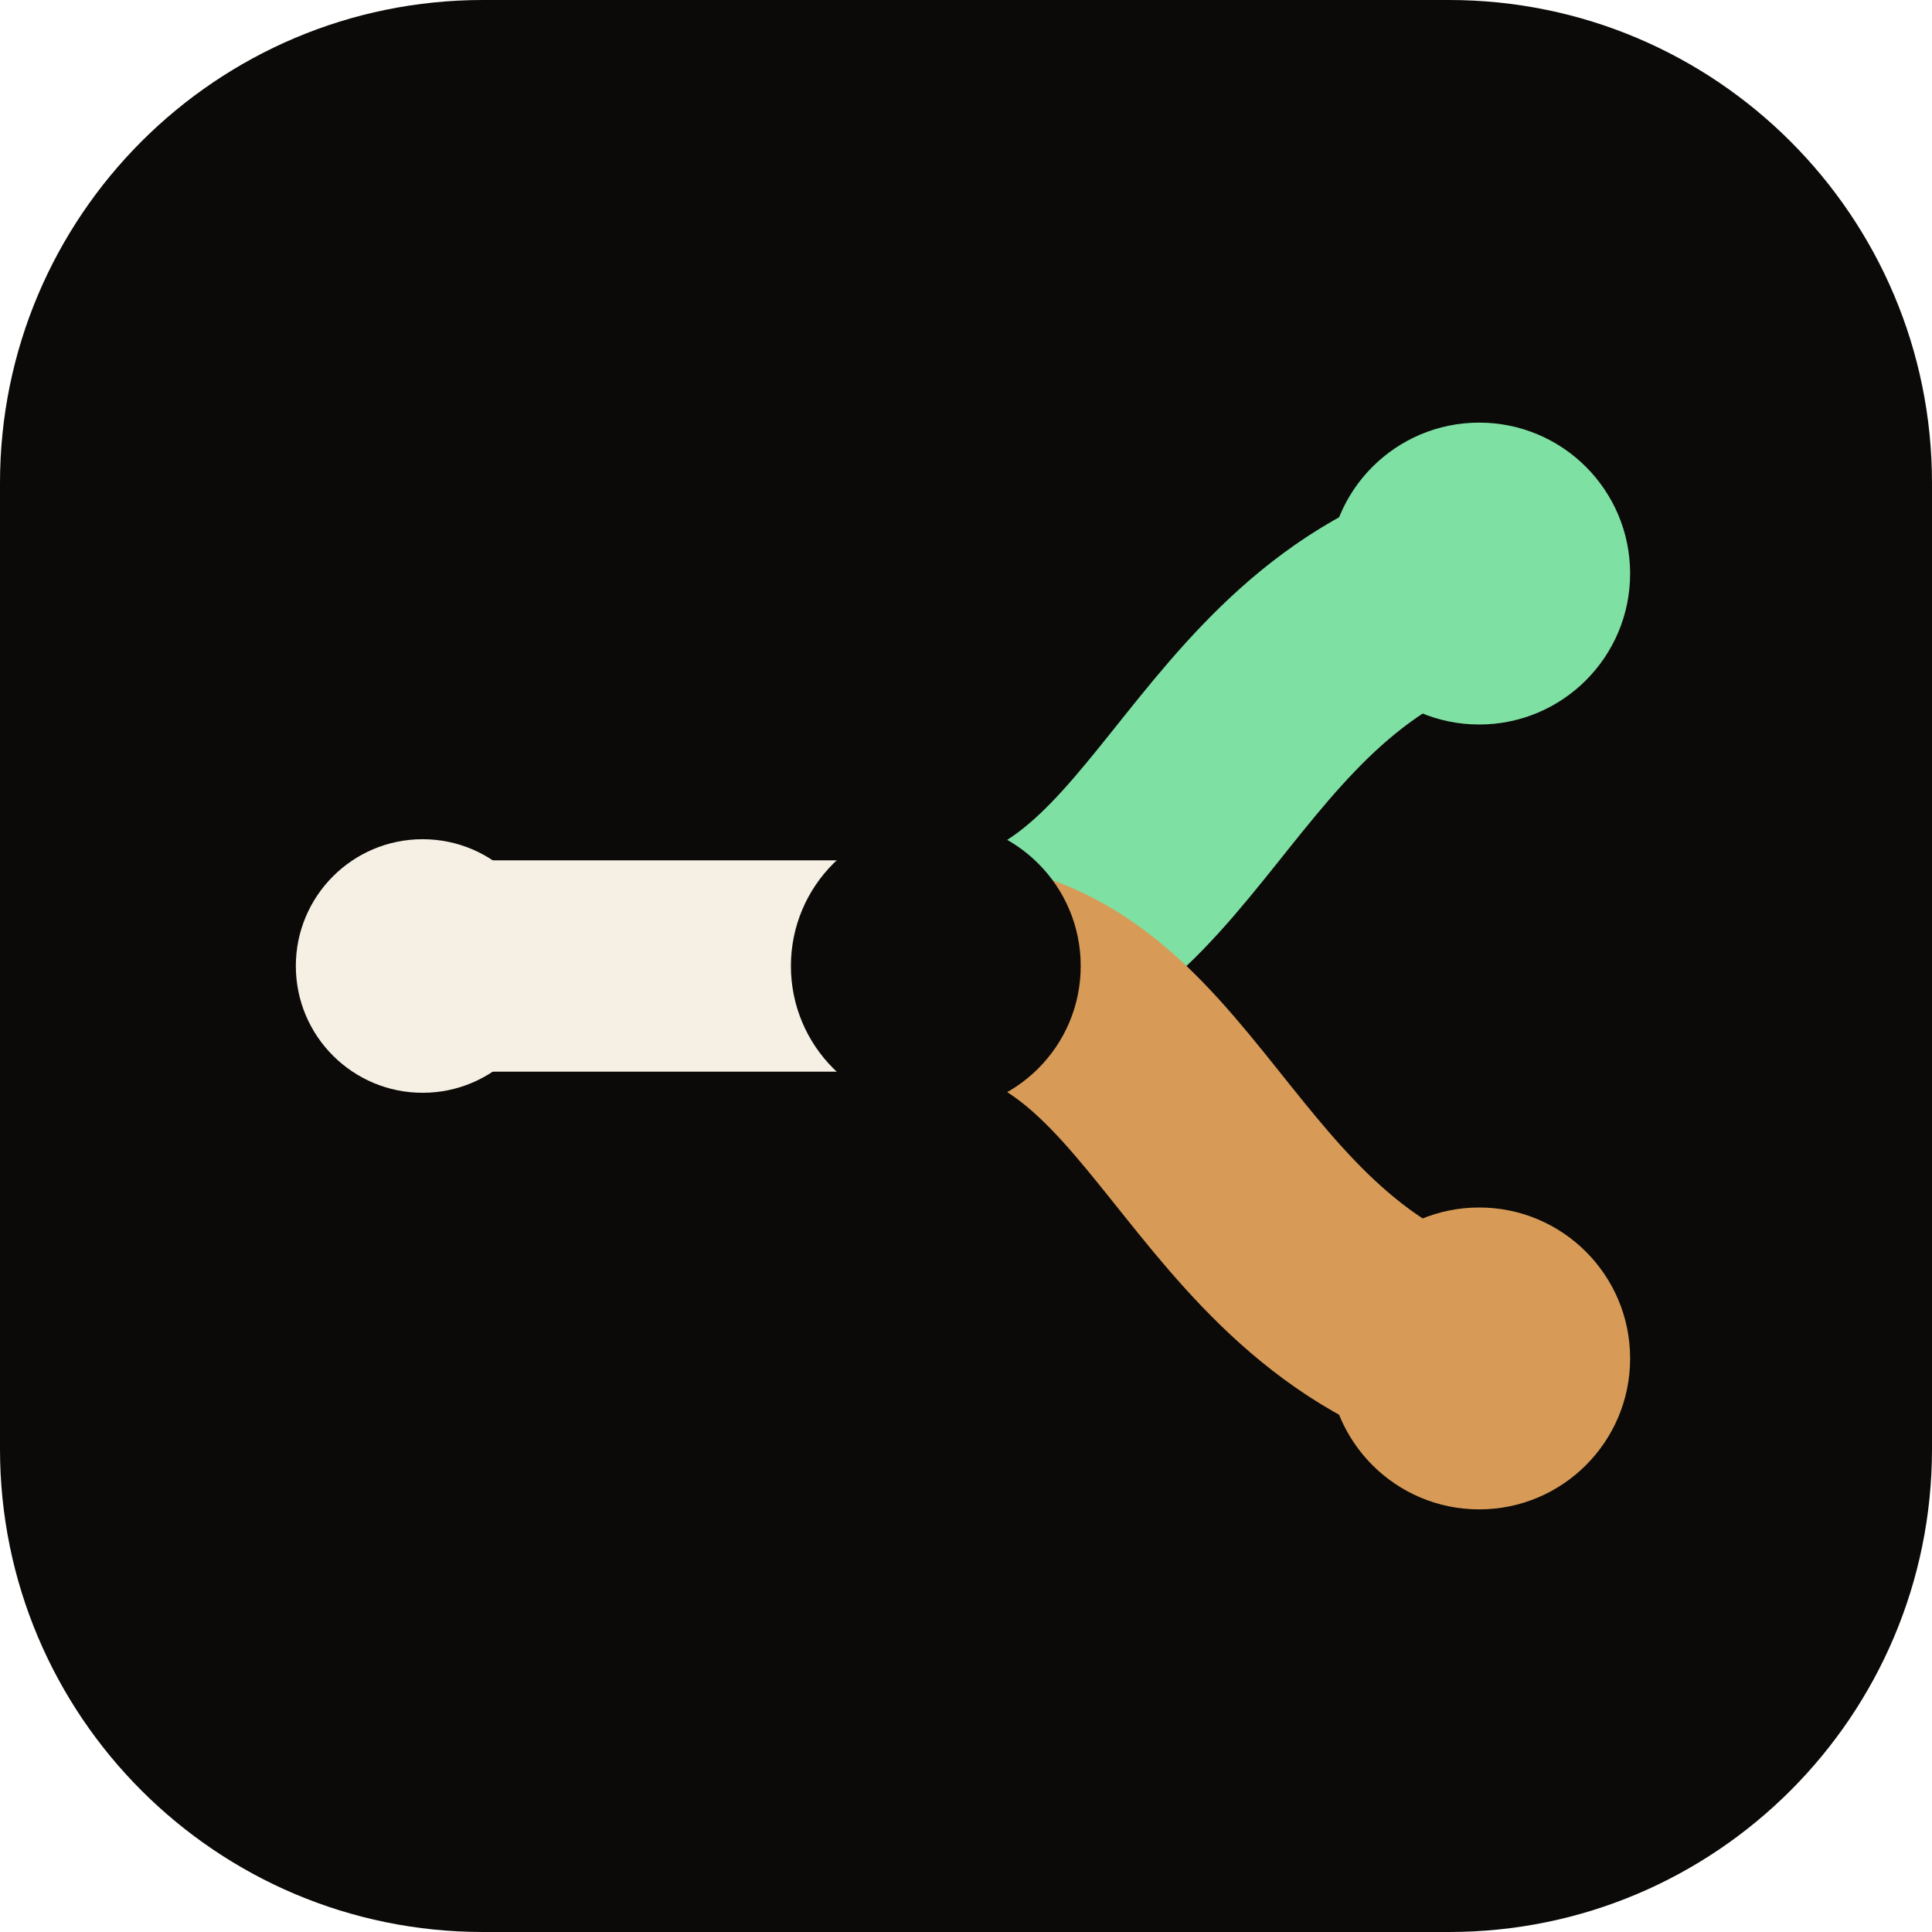
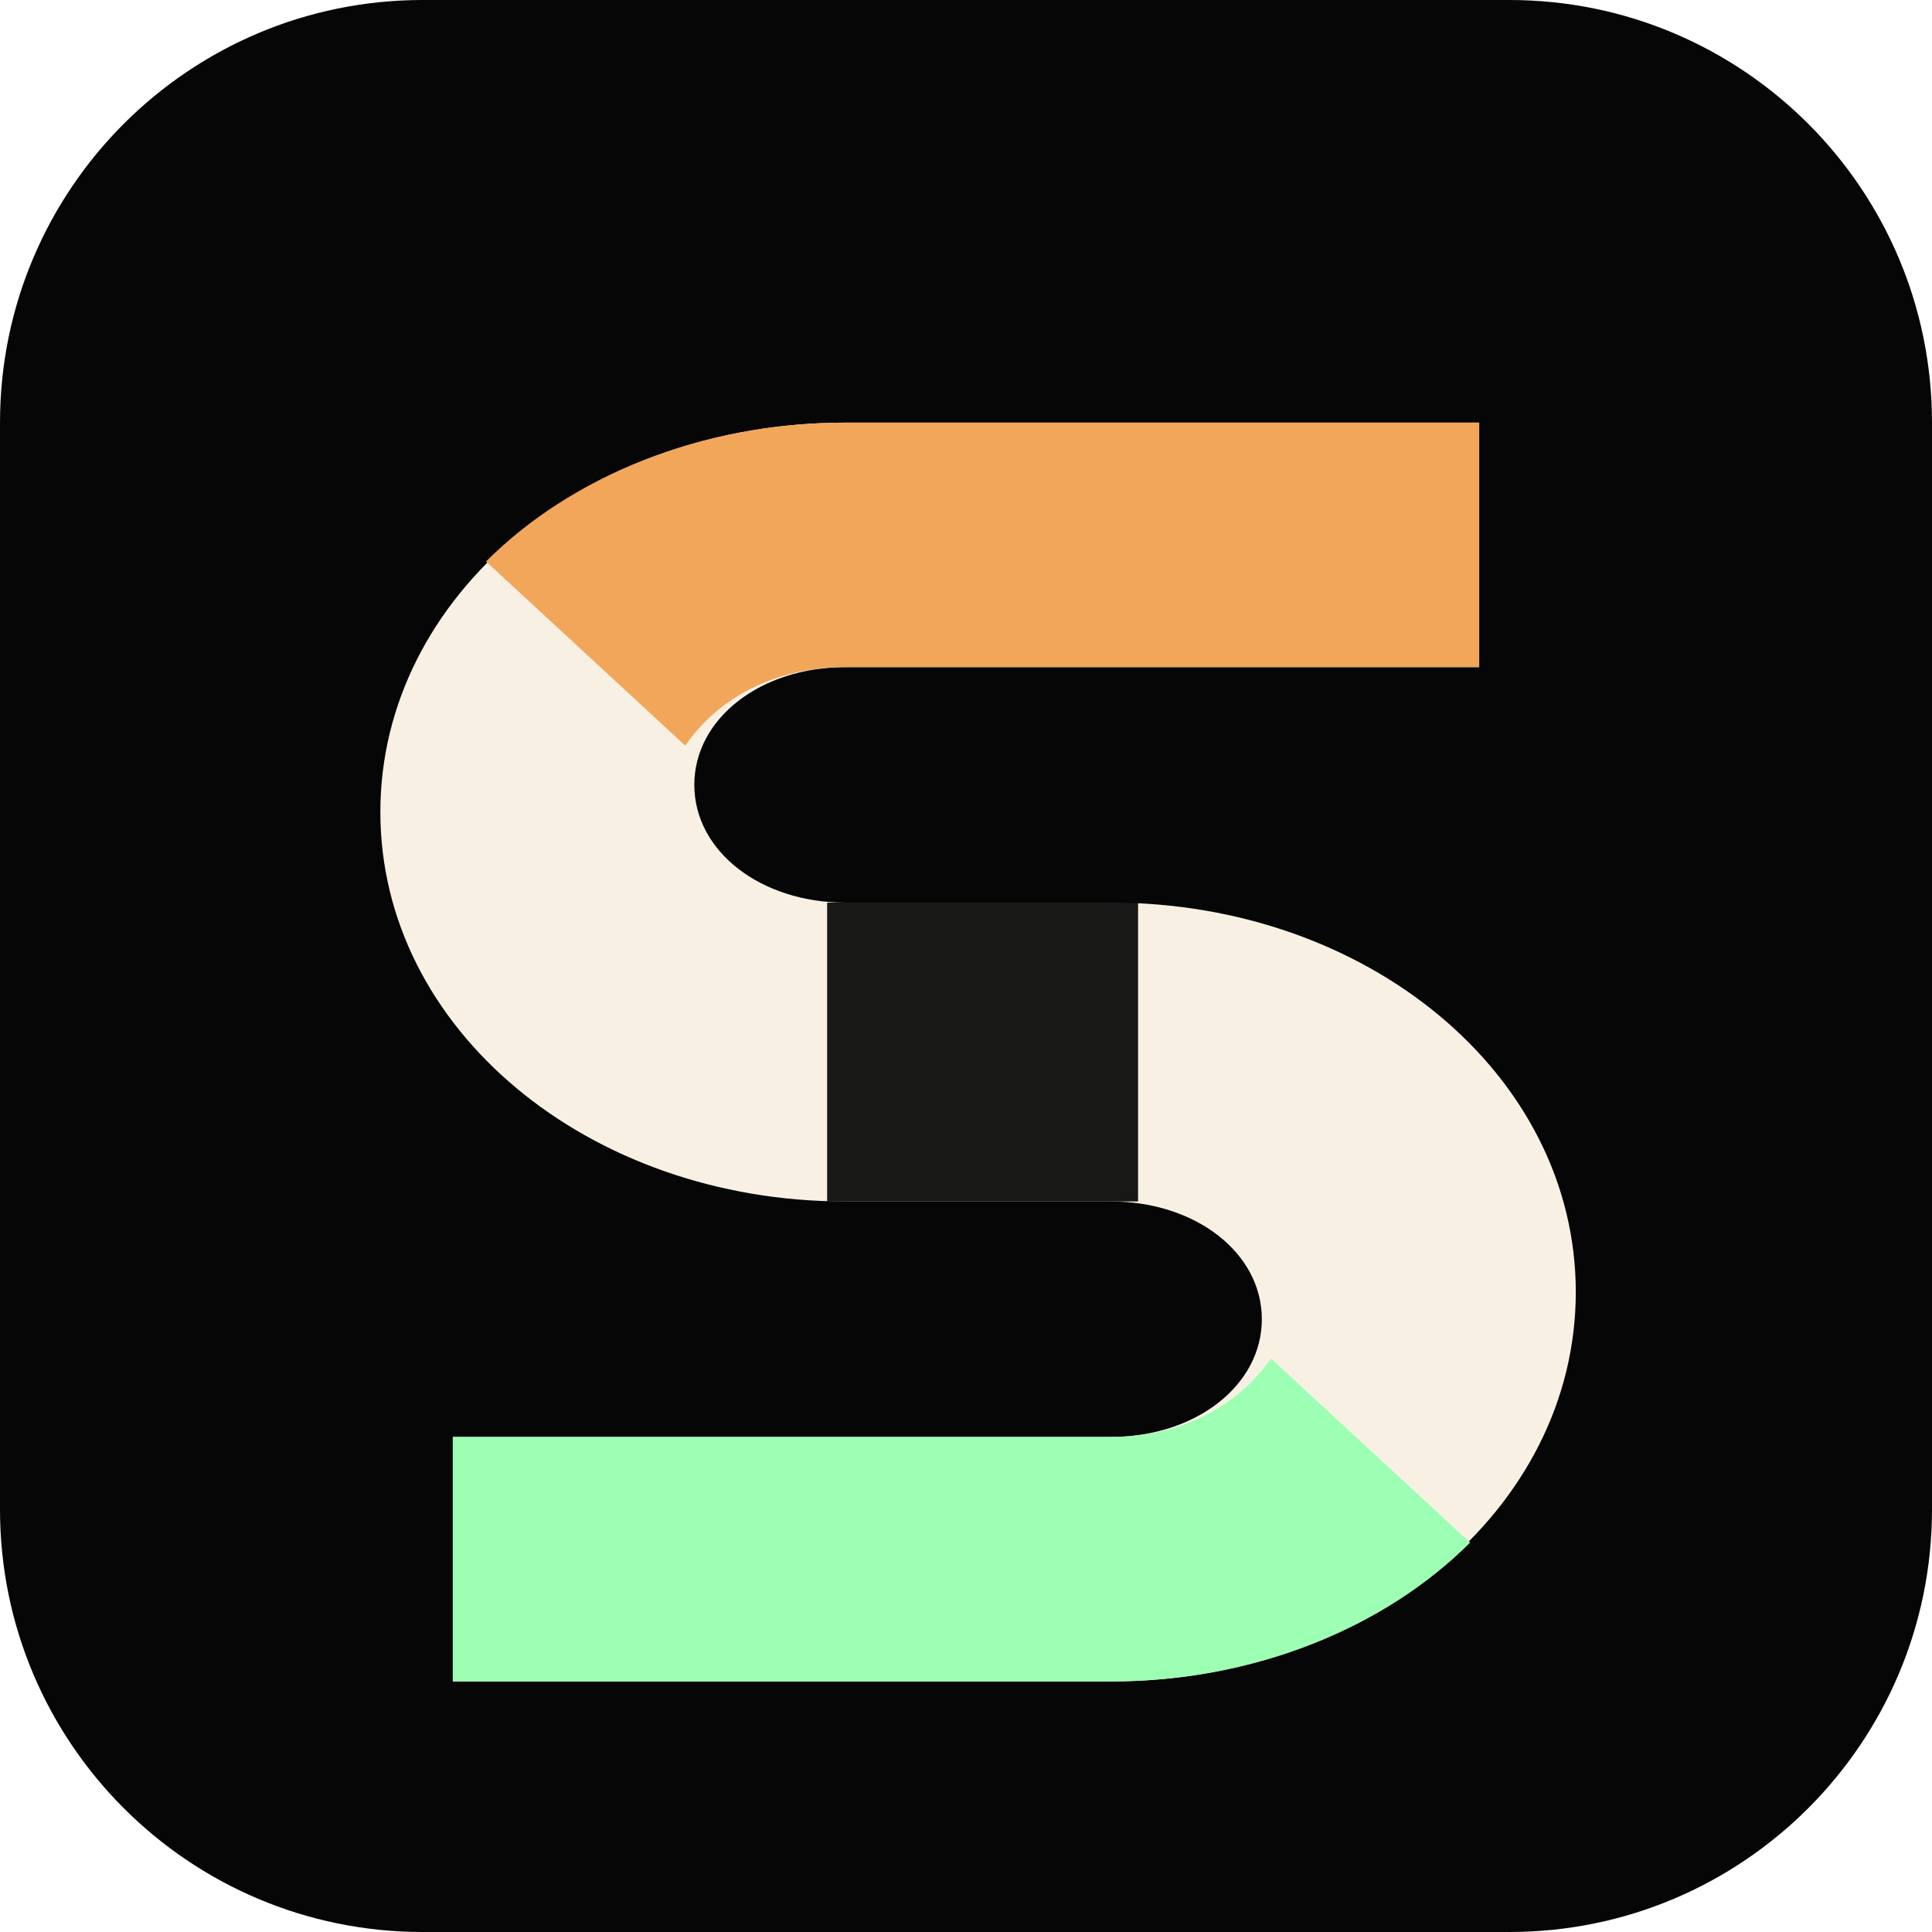
<svg xmlns="http://www.w3.org/2000/svg" viewBox="0 0 64 64">
-   <rect width="64" height="64" rx="16" fill="#0B0A08" />
-   <path d="M14 32h17" fill="none" stroke="#F5EFE4" stroke-linecap="round" stroke-width="7" />
-   <path d="M31 32c8 0 8.8-10.5 18-13" fill="none" stroke="#7EE0A3" stroke-linecap="round" stroke-width="7" />
-   <path d="M31 32c8 0 8.8 10.5 18 13" fill="none" stroke="#D89B57" stroke-linecap="round" stroke-width="7" />
-   <circle cx="14" cy="32" r="4.2" fill="#F5EFE4" />
-   <circle cx="31" cy="32" r="4.8" fill="#0B0A08" />
-   <circle cx="49" cy="19" r="5" fill="#7EE0A3" />
-   <circle cx="49" cy="45" r="5" fill="#D89B57" />
+   <rect width="64" height="64" rx="14" fill="#050605" />
+   <path d="M49 14H28c-8.5 0-15.4 5.7-15.4 12.9S19.5 39.8 28 39.8h8.8c2.8 0 5 1.7 5 3.9s-2.2 3.9-5 3.9H15v8.1h21.8c8.5 0 15.4-5.7 15.4-12.9S45.3 29.9 36.8 29.9H28c-2.8 0-5-1.7-5-3.9s2.2-3.9 5-3.9h21V14Z" fill="#F8F1E3" />
+   <path d="M49 14H28c-4.8 0-9.1 1.8-11.9 4.6l6.6 6.1c1.1-1.6 3-2.6 5.3-2.6h21V14Z" fill="#F2A65A" />
+   <path d="M15 55.7h21.8c4.8 0 9.1-1.8 11.9-4.6l-6.6-6.1c-1.1 1.6-3 2.6-5.3 2.6H15v8.1Z" fill="#9DFFB3" />
+   <path d="M27.4 29.9h10.3v9.9H27.4z" fill="#050605" opacity="0.92" />
</svg>
